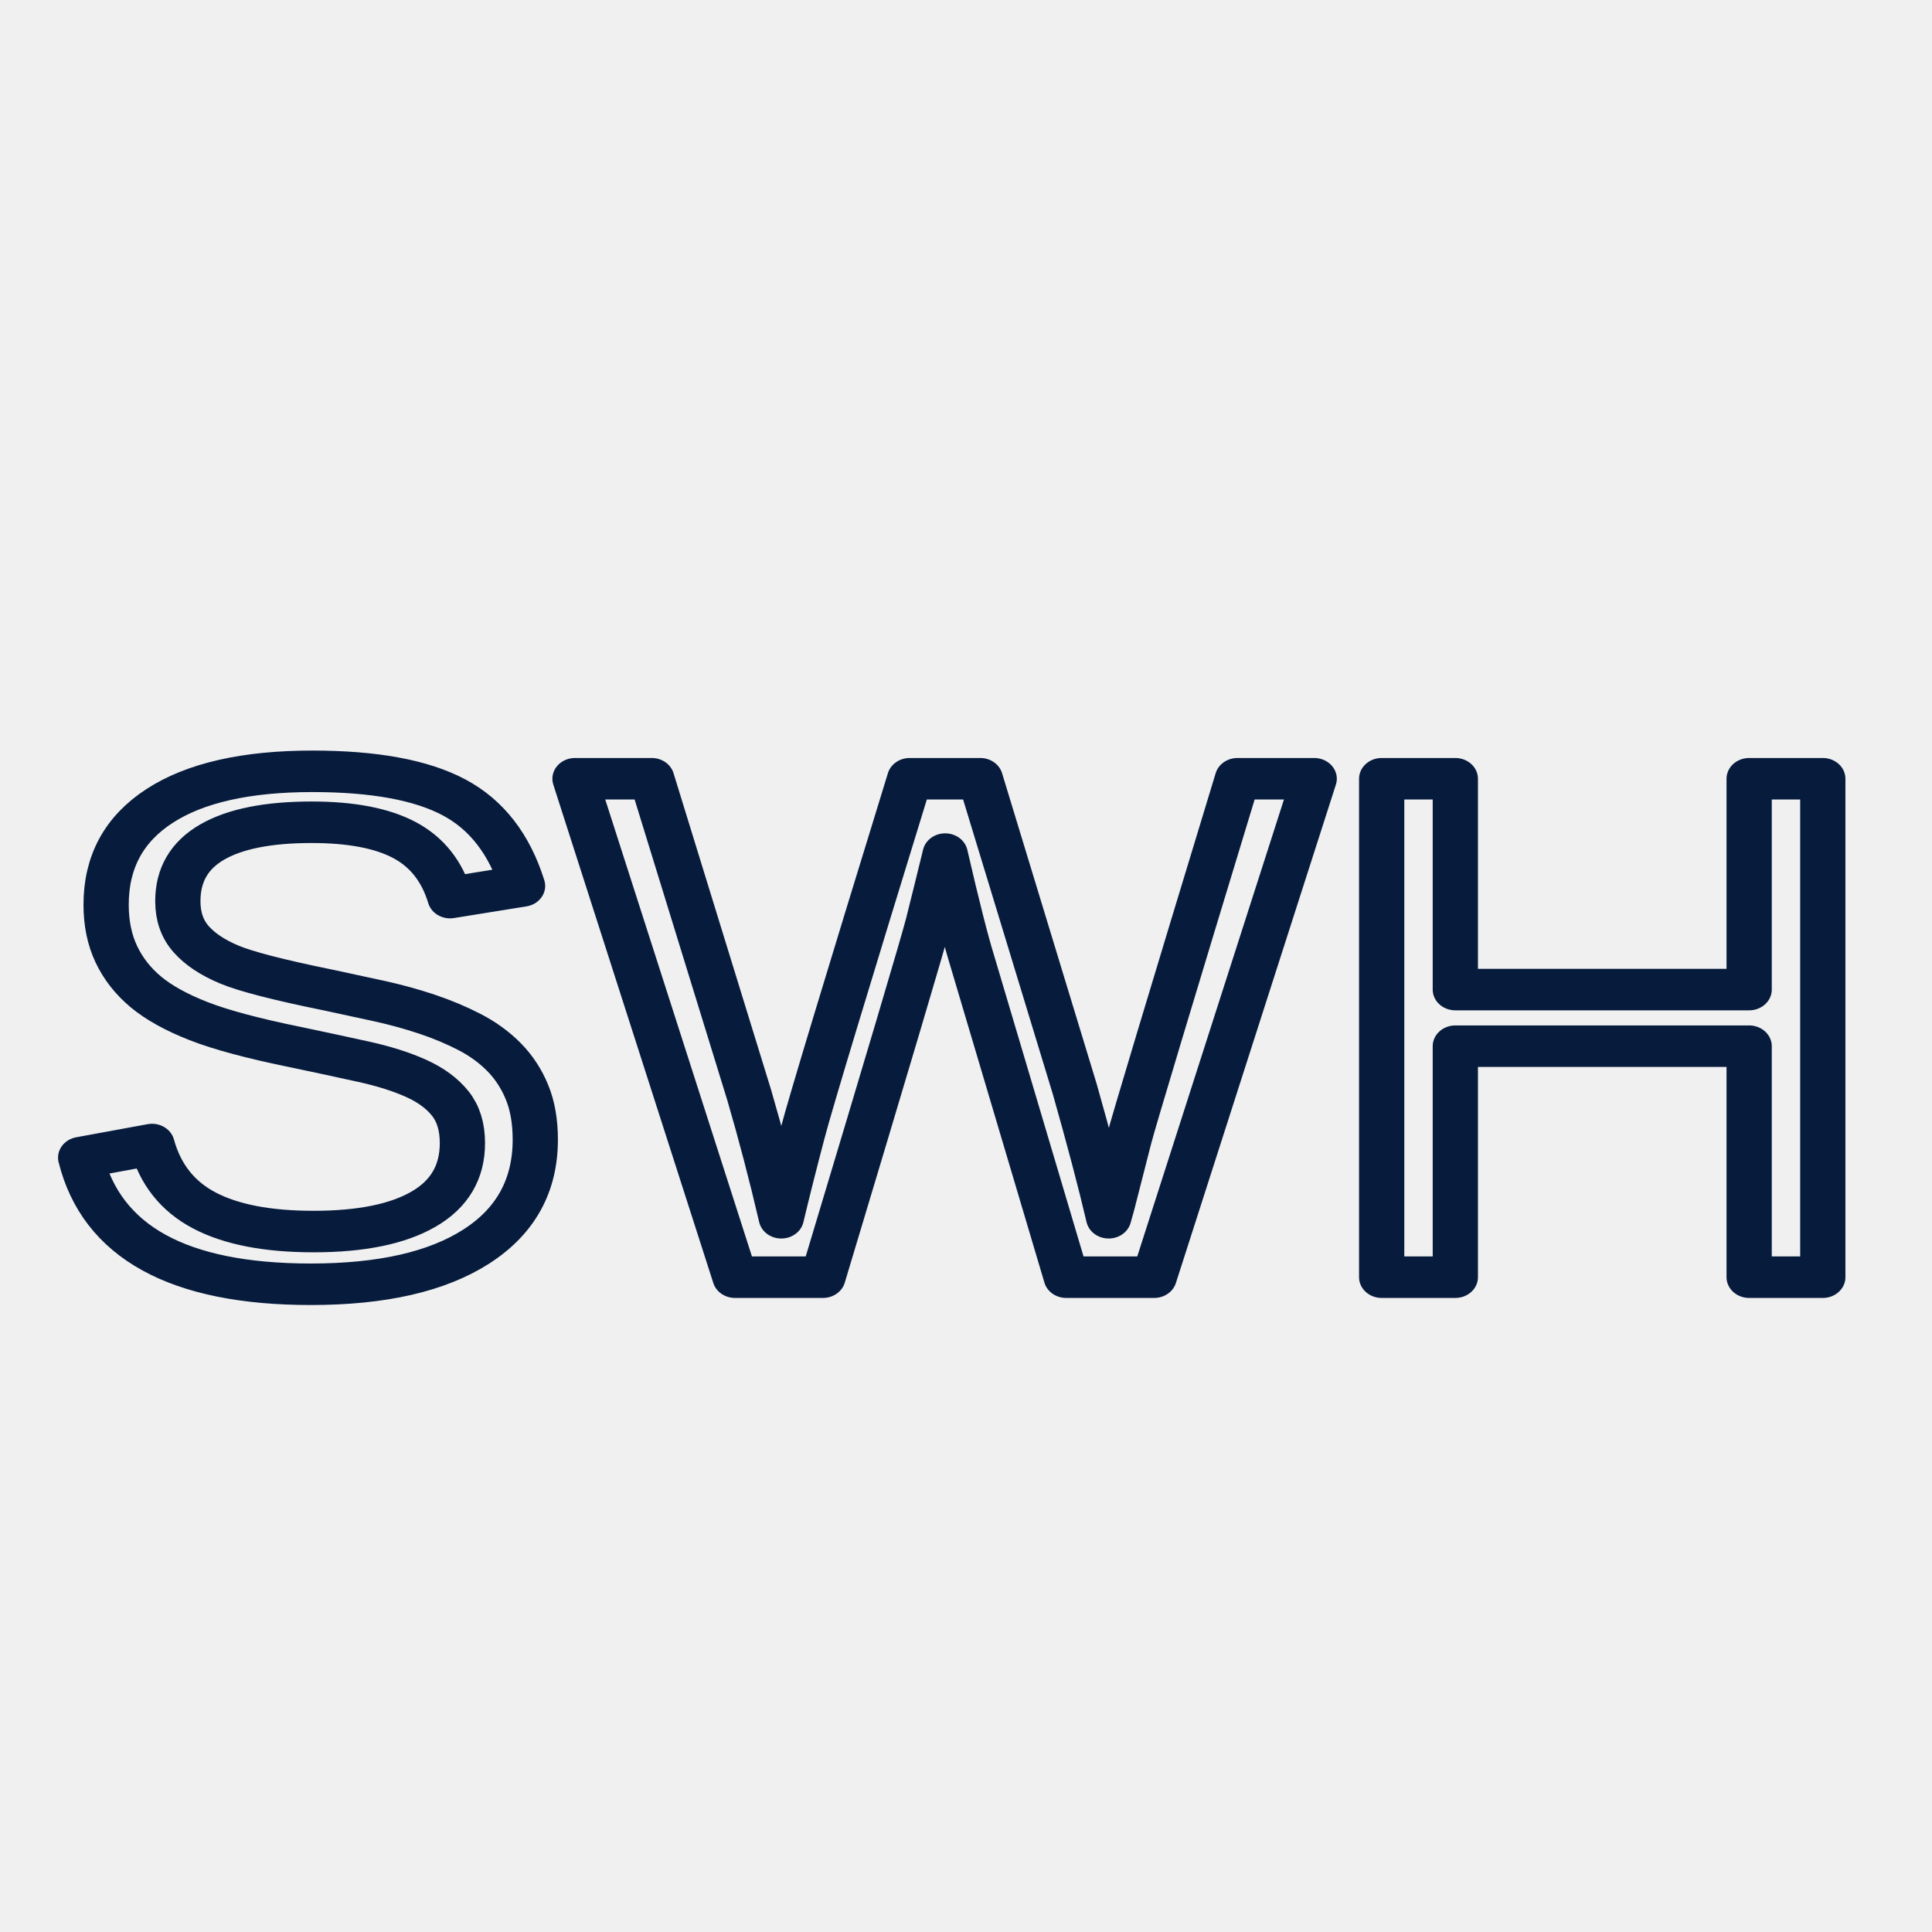
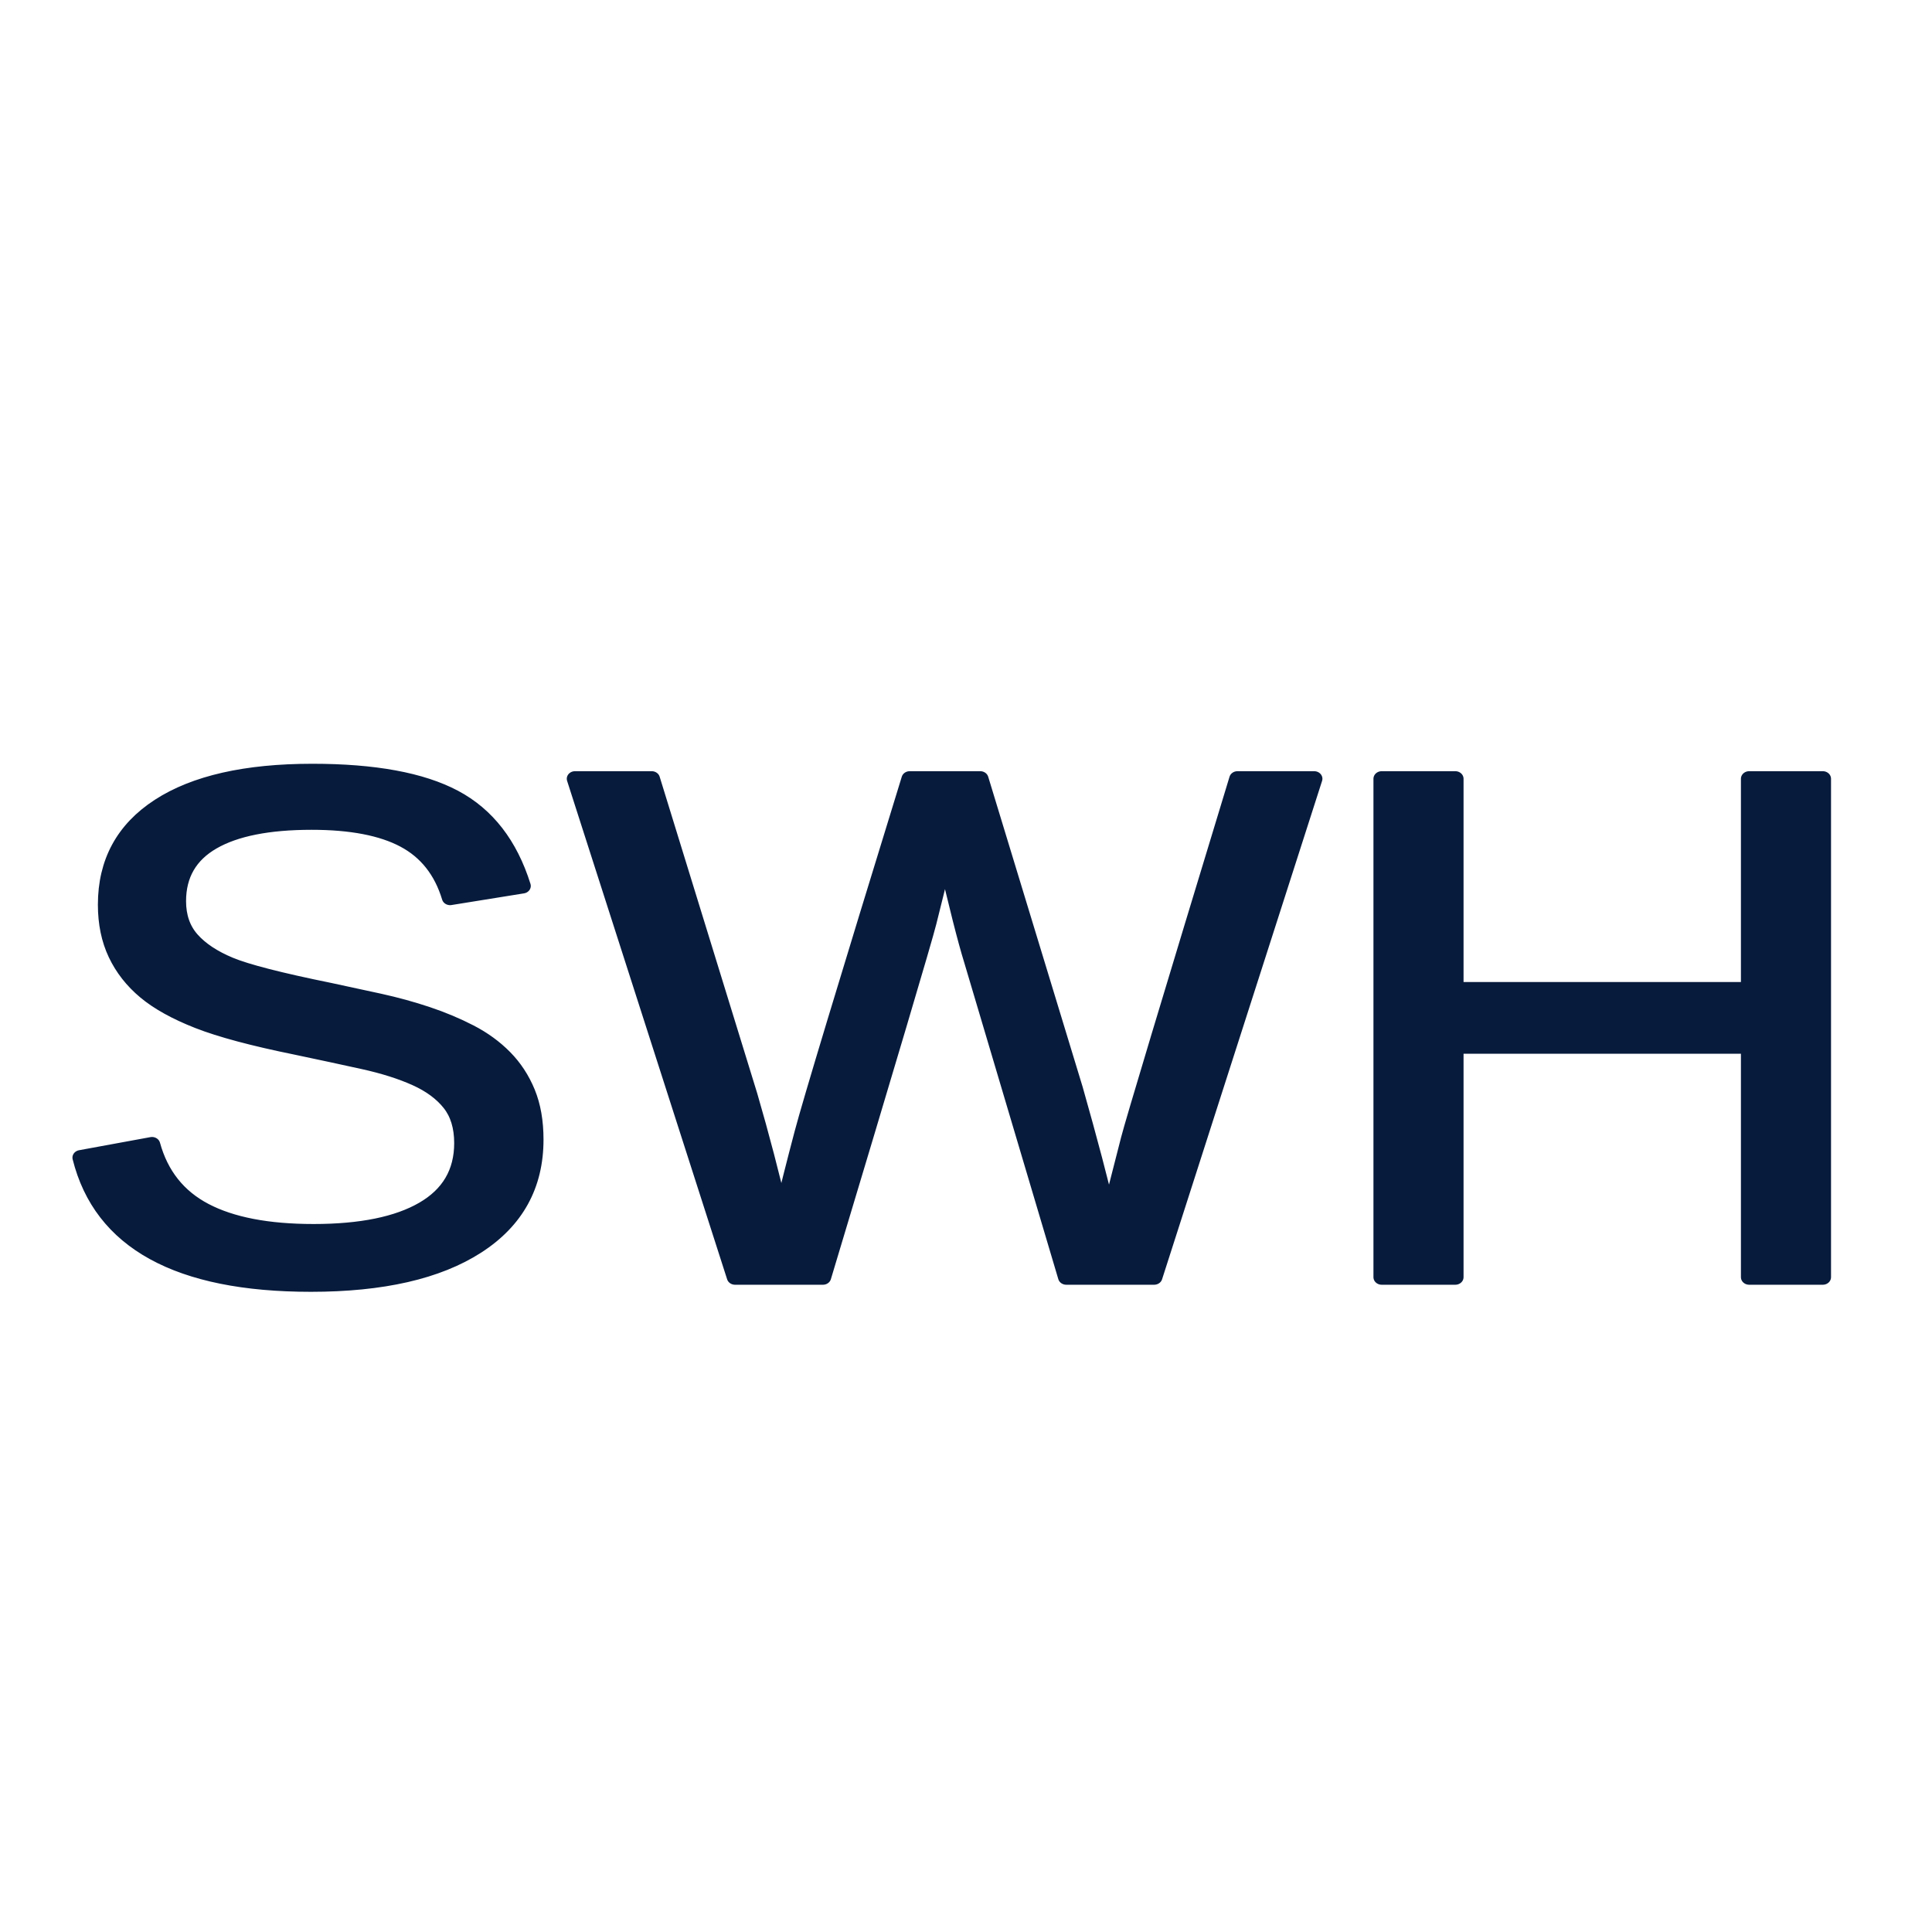
<svg xmlns="http://www.w3.org/2000/svg" width="512" height="512" viewBox="0 0 512 512" role="img" aria-label="SWH monogram">
+   <rect width="512" height="512" fill="#ffffff" />
  <g transform="translate(256 284) scale(1.09 1)">
-     <text x="0" y="0" fill="none" stroke="#071b3d" stroke-width="11" stroke-linecap="round" stroke-linejoin="round" font-family="Helvetica Neue, Arial, sans-serif" font-size="192" font-weight="300" text-anchor="middle" dominant-baseline="middle">SWH</text>
+     <text x="0" y="0" fill="#071b3d" stroke="#071b3d" stroke-width="4" stroke-linecap="round" stroke-linejoin="round" font-family="Helvetica Neue, Arial, sans-serif" font-size="192" font-weight="300" text-anchor="middle" dominant-baseline="middle">SWH</text>
  </g>
</svg>
